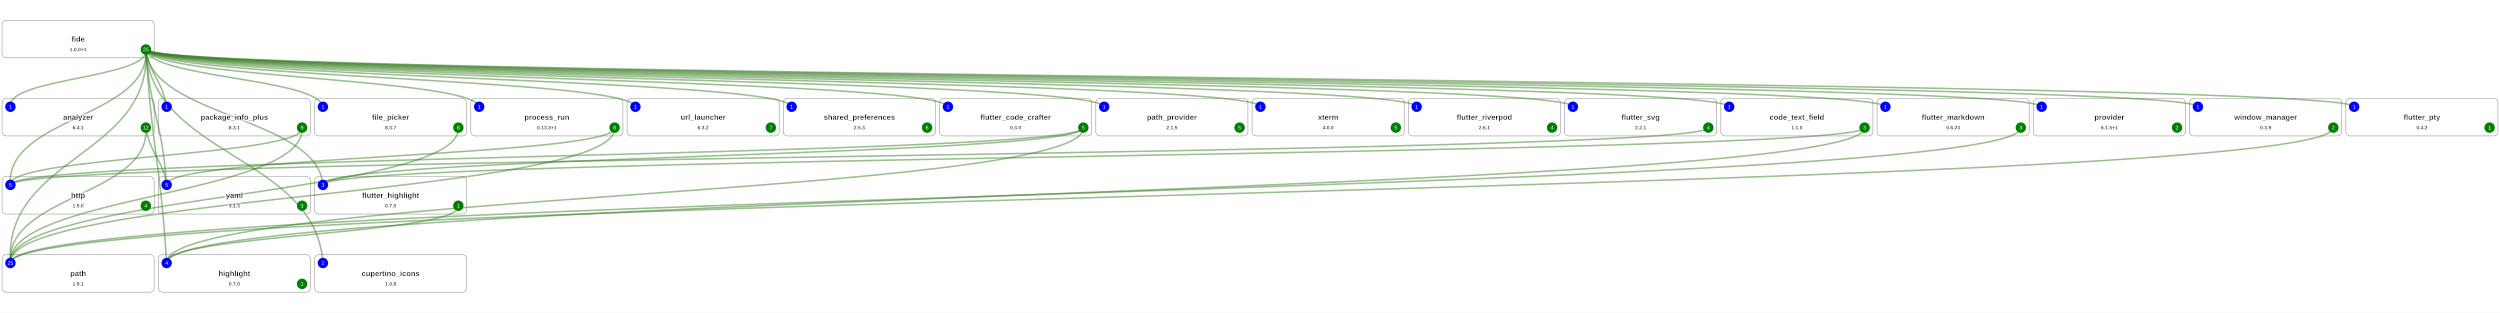
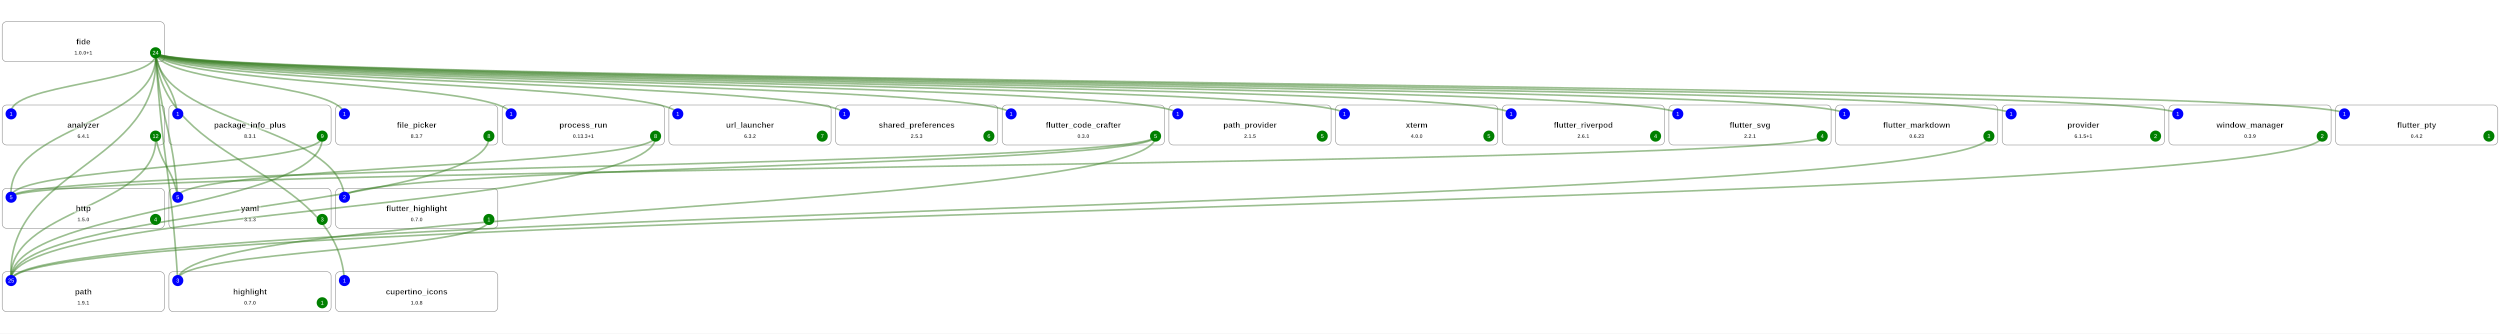
- <svg xmlns="http://www.w3.org/2000/svg" width="4800" height="600" font-family="Arial, Helvetica, sans-serif">
+ <svg xmlns="http://www.w3.org/2000/svg" width="4500" height="600" font-family="Arial, Helvetica, sans-serif">
  <style>
    .layerRectangle {
      stroke: black;
      stroke-dasharray: 5,5;
      fill: url('#layers')
    }
    .layerText {
      fill: purple;
      font-size: 150%;
      filter: url(#outlineWhite);
    }
    .nodeFolder {
      fill: #aaaaaa;
      opacity: 0.3;
      stroke: whitesmoke;
    }
    .nodeFile {
      fill: #ffffff;
      opacity: 0.9;
      stroke: gray;
    }
    .folderName {
      font-size: 180%;
      fill : white;
      font-weight: bolder;
      text-anchor: start;
      letter-spacing : 1px;
      dominant-baseline: hanging;
      filter: url(#shadow);
    }
    .nodeName {
      fill : black;
      font-weight: bold;
      text-anchor: middle;
      dominant-baseline: central;
      filter: url(#outlineWhite);
    }
    .line {
      fill : none;
      stroke-width: 3;
      opacity: 0.5;
    }
    .line:hover {
      stroke-width: 6;
      opacity: 1;
    }
</style>
  <defs id="idSvgDef">
    <linearGradient id="layers" gradientTransform="rotate(90)">
      <stop offset="0%" stop-color="#691872" stop-opacity="0.1" />
      <stop offset="100%" stop-color="#691872" stop-opacity="0.3" />
    </linearGradient>
    <filter id="shadow">
      <feGaussianBlur in="SourceAlpha" stdDeviation="2" />
      <feOffset dx="1" dy="1" result="offsetblur" />
      <feFlood flood-color="black" />
      <feComposite in2="offsetblur" operator="in" />
      <feMerge>
        <feMergeNode />
        <feMergeNode in="SourceGraphic" />
      </feMerge>
    </filter>
    <filter id="outlineWhite">
      <feMorphology in="SourceAlpha" result="DILATED" operator="dilate" radius="2" />
      <feFlood flood-color="white" flood-opacity="0.5" result="WHITE" />
      <feComposite in="WHITE" in2="DILATED" operator="in" result="OUTLINE" />
      <feMerge>
        <feMergeNode in="OUTLINE" />
        <feMergeNode in="SourceGraphic" />
      </feMerge>
    </filter>
    <filter id="outlineBlack">
      <feMorphology in="SourceAlpha" result="DILATED" operator="dilate" radius="2" />
      <feFlood flood-color="black" flood-opacity="0.5" result="BLACK" />
      <feComposite in="BLACK" in2="DILATED" operator="in" result="OUTLINE" />
      <feMerge>
        <feMergeNode in="OUTLINE" />
        <feMergeNode in="SourceGraphic" />
      </feMerge>
    </filter>
    <marker id="lineEnd" viewBox="0 -5 30 10" refX="12" orient="auto">
      <path d="M0,-16L32,0L0,16" fill="#3058FF" opacity="0.67" />
    </marker>
    <marker id="lineStart" viewBox="0 -4 8 8" refX="4" orient="auto">
      <circle cx="4" r="4" fill="#377E22" />
    </marker>
  </defs>
  <rect width="100%" height="100%" fill="white" />
  <rect width="100%" height="100%" fill="white" />
  <g id="Node_analyzer">
    <rect x="4" y="189" width="292" height="72" rx="8" ry="8" class="nodeFile" />
  </g>
  <g id="Node_path">
    <rect x="4" y="489" width="292" height="72" rx="8" ry="8" class="nodeFile" />
  </g>
  <g id="Node_yaml">
    <rect x="304" y="339" width="292" height="72" rx="8" ry="8" class="nodeFile" />
  </g>
-   <g id="Node_code_text_field">
-     <rect x="3304" y="189" width="292" height="72" rx="8" ry="8" class="nodeFile" />
+   <g id="Node_fide">
+     <rect x="4" y="39" width="292" height="72" rx="8" ry="8" class="nodeFile" />
+   </g>
+   <g id="Node_cupertino_icons">
+     <rect x="604" y="489" width="292" height="72" rx="8" ry="8" class="nodeFile" />
+   </g>
+   <g id="Node_file_picker">
+     <rect x="604" y="189" width="292" height="72" rx="8" ry="8" class="nodeFile" />
+   </g>
+   <g id="Node_flutter_code_crafter">
+     <rect x="1804" y="189" width="292" height="72" rx="8" ry="8" class="nodeFile" />
  </g>
  <g id="Node_flutter_highlight">
    <rect x="604" y="339" width="292" height="72" rx="8" ry="8" class="nodeFile" />
  </g>
+   <g id="Node_flutter_markdown">
+     <rect x="3304" y="189" width="292" height="72" rx="8" ry="8" class="nodeFile" />
+   </g>
+   <g id="Node_flutter_pty">
+     <rect x="4204" y="189" width="292" height="72" rx="8" ry="8" class="nodeFile" />
+   </g>
+   <g id="Node_flutter_riverpod">
+     <rect x="2704" y="189" width="292" height="72" rx="8" ry="8" class="nodeFile" />
+   </g>
+   <g id="Node_flutter_svg">
+     <rect x="3004" y="189" width="292" height="72" rx="8" ry="8" class="nodeFile" />
+   </g>
  <g id="Node_highlight">
    <rect x="304" y="489" width="292" height="72" rx="8" ry="8" class="nodeFile" />
  </g>
-   <g id="Node_fide">
-     <rect x="4" y="39" width="292" height="72" rx="8" ry="8" class="nodeFile" />
-   </g>
-   <g id="Node_cupertino_icons">
-     <rect x="604" y="489" width="292" height="72" rx="8" ry="8" class="nodeFile" />
-   </g>
-   <g id="Node_file_picker">
-     <rect x="604" y="189" width="292" height="72" rx="8" ry="8" class="nodeFile" />
-   </g>
-   <g id="Node_flutter_code_crafter">
-     <rect x="1804" y="189" width="292" height="72" rx="8" ry="8" class="nodeFile" />
-   </g>
-   <g id="Node_flutter_markdown">
-     <rect x="3604" y="189" width="292" height="72" rx="8" ry="8" class="nodeFile" />
-   </g>
-   <g id="Node_flutter_pty">
-     <rect x="4504" y="189" width="292" height="72" rx="8" ry="8" class="nodeFile" />
-   </g>
-   <g id="Node_flutter_riverpod">
-     <rect x="2704" y="189" width="292" height="72" rx="8" ry="8" class="nodeFile" />
-   </g>
-   <g id="Node_flutter_svg">
-     <rect x="3004" y="189" width="292" height="72" rx="8" ry="8" class="nodeFile" />
-   </g>
  <g id="Node_http">
    <rect x="4" y="339" width="292" height="72" rx="8" ry="8" class="nodeFile" />
  </g>
  <g id="Node_package_info_plus">
    <rect x="304" y="189" width="292" height="72" rx="8" ry="8" class="nodeFile" />
  </g>
  <g id="Node_path_provider">
    <rect x="2104" y="189" width="292" height="72" rx="8" ry="8" class="nodeFile" />
  </g>
  <g id="Node_process_run">
    <rect x="904" y="189" width="292" height="72" rx="8" ry="8" class="nodeFile" />
  </g>
  <g id="Node_provider">
-     <rect x="3904" y="189" width="292" height="72" rx="8" ry="8" class="nodeFile" />
+     <rect x="3604" y="189" width="292" height="72" rx="8" ry="8" class="nodeFile" />
  </g>
  <g id="Node_shared_preferences">
    <rect x="1504" y="189" width="292" height="72" rx="8" ry="8" class="nodeFile" />
  </g>
  <g id="Node_url_launcher">
    <rect x="1204" y="189" width="292" height="72" rx="8" ry="8" class="nodeFile" />
  </g>
  <g id="Node_window_manager">
-     <rect x="4204" y="189" width="292" height="72" rx="8" ry="8" class="nodeFile" />
+     <rect x="3904" y="189" width="292" height="72" rx="8" ry="8" class="nodeFile" />
  </g>
  <g id="Node_xterm">
    <rect x="2404" y="189" width="292" height="72" rx="8" ry="8" class="nodeFile" />
  </g>
  <g id="Edges">
    <path class="line" d="M280 245 C 290 375,10 375, 20 505" fill="none" stroke="#377E22">
      </path>
    <path class="line" d="M280 245 C 290 300,310 300, 320 355" fill="none" stroke="#377E22">
      </path>
-     <path class="line" d="M3580 245 C 3590 300,610 300, 620 355" fill="none" stroke="#377E22">
-       </path>
-     <path class="line" d="M3580 245 C 3590 375,310 375, 320 505" fill="none" stroke="#377E22">
-       </path>
    <path class="line" d="M280 95 C 290 150,10 150, 20 205" fill="none" stroke="#377E22">
      </path>
+     <path class="line" d="M280 95 C 293 300,607 300, 620 505" fill="none" stroke="#377E22">
+       </path>
+     <path class="line" d="M280 95 C 290 150,610 150, 620 205" fill="none" stroke="#377E22">
+       </path>
+     <path class="line" d="M280 95 C 290 150,1810 150, 1820 205" fill="none" stroke="#377E22">
+       </path>
+     <path class="line" d="M280 95 C 290 225,610 225, 620 355" fill="none" stroke="#377E22">
+       </path>
    <path class="line" d="M280 95 C 290 150,3310 150, 3320 205" fill="none" stroke="#377E22">
      </path>
-     <path class="line" d="M280 95 C 293 300,607 300, 620 505" fill="none" stroke="#377E22">
-       </path>
-     <path class="line" d="M280 95 C 290 150,610 150, 620 205" fill="none" stroke="#377E22">
-       </path>
-     <path class="line" d="M280 95 C 290 150,1810 150, 1820 205" fill="none" stroke="#377E22">
-       </path>
-     <path class="line" d="M280 95 C 290 225,610 225, 620 355" fill="none" stroke="#377E22">
+     <path class="line" d="M280 95 C 290 150,4210 150, 4220 205" fill="none" stroke="#377E22">
+       </path>
+     <path class="line" d="M280 95 C 290 150,2710 150, 2720 205" fill="none" stroke="#377E22">
+       </path>
+     <path class="line" d="M280 95 C 290 150,3010 150, 3020 205" fill="none" stroke="#377E22">
+       </path>
+     <path class="line" d="M280 95 C 293 300,307 300, 320 505" fill="none" stroke="#377E22">
+       </path>
+     <path class="line" d="M280 95 C 290 225,10 225, 20 355" fill="none" stroke="#377E22">
+       </path>
+     <path class="line" d="M280 95 C 290 150,310 150, 320 205" fill="none" stroke="#377E22">
+       </path>
+     <path class="line" d="M280 95 C 293 300,7 300, 20 505" fill="none" stroke="#377E22">
+       </path>
+     <path class="line" d="M280 95 C 290 150,2110 150, 2120 205" fill="none" stroke="#377E22">
+       </path>
+     <path class="line" d="M280 95 C 290 150,910 150, 920 205" fill="none" stroke="#377E22">
      </path>
    <path class="line" d="M280 95 C 290 150,3610 150, 3620 205" fill="none" stroke="#377E22">
      </path>
-     <path class="line" d="M280 95 C 290 150,4510 150, 4520 205" fill="none" stroke="#377E22">
-       </path>
-     <path class="line" d="M280 95 C 290 150,2710 150, 2720 205" fill="none" stroke="#377E22">
-       </path>
-     <path class="line" d="M280 95 C 290 150,3010 150, 3020 205" fill="none" stroke="#377E22">
-       </path>
-     <path class="line" d="M280 95 C 293 300,307 300, 320 505" fill="none" stroke="#377E22">
-       </path>
-     <path class="line" d="M280 95 C 290 225,10 225, 20 355" fill="none" stroke="#377E22">
-       </path>
-     <path class="line" d="M280 95 C 290 150,310 150, 320 205" fill="none" stroke="#377E22">
-       </path>
-     <path class="line" d="M280 95 C 293 300,7 300, 20 505" fill="none" stroke="#377E22">
-       </path>
-     <path class="line" d="M280 95 C 290 150,2110 150, 2120 205" fill="none" stroke="#377E22">
-       </path>
-     <path class="line" d="M280 95 C 290 150,910 150, 920 205" fill="none" stroke="#377E22">
+     <path class="line" d="M280 95 C 290 150,1510 150, 1520 205" fill="none" stroke="#377E22">
+       </path>
+     <path class="line" d="M280 95 C 290 150,1210 150, 1220 205" fill="none" stroke="#377E22">
      </path>
    <path class="line" d="M280 95 C 290 150,3910 150, 3920 205" fill="none" stroke="#377E22">
      </path>
-     <path class="line" d="M280 95 C 290 150,1510 150, 1520 205" fill="none" stroke="#377E22">
-       </path>
-     <path class="line" d="M280 95 C 290 150,1210 150, 1220 205" fill="none" stroke="#377E22">
-       </path>
-     <path class="line" d="M280 95 C 290 150,4210 150, 4220 205" fill="none" stroke="#377E22">
-       </path>
    <path class="line" d="M280 95 C 290 150,2410 150, 2420 205" fill="none" stroke="#377E22">
      </path>
    <path class="line" d="M280 95 C 290 225,310 225, 320 355" fill="none" stroke="#377E22">
      </path>
    <path class="line" d="M880 245 C 890 375,10 375, 20 505" fill="none" stroke="#377E22">
      </path>
    <path class="line" d="M2080 245 C 2090 300,610 300, 620 355" fill="none" stroke="#377E22">
      </path>
    <path class="line" d="M2080 245 C 2090 375,310 375, 320 505" fill="none" stroke="#377E22">
      </path>
    <path class="line" d="M2080 245 C 2090 300,10 300, 20 355" fill="none" stroke="#377E22">
      </path>
    <path class="line" d="M880 395 C 890 450,310 450, 320 505" fill="none" stroke="#377E22">
      </path>
-     <path class="line" d="M3880 245 C 3890 375,10 375, 20 505" fill="none" stroke="#377E22">
+     <path class="line" d="M3580 245 C 3590 375,10 375, 20 505" fill="none" stroke="#377E22">
      </path>
    <path class="line" d="M3280 245 C 3290 300,10 300, 20 355" fill="none" stroke="#377E22">
      </path>
    <path class="line" d="M580 245 C 590 300,10 300, 20 355" fill="none" stroke="#377E22">
      </path>
    <path class="line" d="M580 245 C 590 375,10 375, 20 505" fill="none" stroke="#377E22">
      </path>
    <path class="line" d="M1180 245 C 1190 375,10 375, 20 505" fill="none" stroke="#377E22">
      </path>
    <path class="line" d="M1180 245 C 1190 300,310 300, 320 355" fill="none" stroke="#377E22">
      </path>
-     <path class="line" d="M4480 245 C 4490 375,10 375, 20 505" fill="none" stroke="#377E22">
+     <path class="line" d="M4180 245 C 4190 375,10 375, 20 505" fill="none" stroke="#377E22">
      </path>
  </g>
  <g id="Counters_analyzer">
    <g>
      <circle cx="280" cy="245" r="10" fill="green" />
      <text x="280" y="245" fill="white" font-size="10" text-anchor="middle" dominant-baseline="central">12</text>
    </g>
    <g>
      <circle cx="20" cy="205" r="10" fill="blue" />
      <text x="20" y="205" fill="white" font-size="10" text-anchor="middle" dominant-baseline="central">1</text>
    </g>
  </g>
  <g id="Counters_path">
    <g>
      <circle cx="20" cy="505" r="10" fill="blue" />
      <text x="20" y="505" fill="white" font-size="10" text-anchor="middle" dominant-baseline="central">25</text>
    </g>
  </g>
  <g id="Counters_yaml">
    <g>
      <circle cx="580" cy="395" r="10" fill="green" />
      <text x="580" y="395" fill="white" font-size="10" text-anchor="middle" dominant-baseline="central">3</text>
    </g>
    <g>
      <circle cx="320" cy="355" r="10" fill="blue" />
      <text x="320" y="355" fill="white" font-size="10" text-anchor="middle" dominant-baseline="central">5</text>
    </g>
  </g>
-   <g id="Counters_code_text_field">
+   <g id="Counters_fide">
+     <g>
+       <circle cx="280" cy="95" r="10" fill="green" />
+       <text x="280" y="95" fill="white" font-size="10" text-anchor="middle" dominant-baseline="central">24</text>
+     </g>
+   </g>
+   <g id="Counters_cupertino_icons">
+     <g>
+       <circle cx="620" cy="505" r="10" fill="blue" />
+       <text x="620" y="505" fill="white" font-size="10" text-anchor="middle" dominant-baseline="central">1</text>
+     </g>
+   </g>
+   <g id="Counters_file_picker">
+     <g>
+       <circle cx="880" cy="245" r="10" fill="green" />
+       <text x="880" y="245" fill="white" font-size="10" text-anchor="middle" dominant-baseline="central">8</text>
+     </g>
+     <g>
+       <circle cx="620" cy="205" r="10" fill="blue" />
+       <text x="620" y="205" fill="white" font-size="10" text-anchor="middle" dominant-baseline="central">1</text>
+     </g>
+   </g>
+   <g id="Counters_flutter_code_crafter">
+     <g>
+       <circle cx="2080" cy="245" r="10" fill="green" />
+       <text x="2080" y="245" fill="white" font-size="10" text-anchor="middle" dominant-baseline="central">5</text>
+     </g>
+     <g>
+       <circle cx="1820" cy="205" r="10" fill="blue" />
+       <text x="1820" y="205" fill="white" font-size="10" text-anchor="middle" dominant-baseline="central">1</text>
+     </g>
+   </g>
+   <g id="Counters_flutter_highlight">
+     <g>
+       <circle cx="880" cy="395" r="10" fill="green" />
+       <text x="880" y="395" fill="white" font-size="10" text-anchor="middle" dominant-baseline="central">1</text>
+     </g>
+     <g>
+       <circle cx="620" cy="355" r="10" fill="blue" />
+       <text x="620" y="355" fill="white" font-size="10" text-anchor="middle" dominant-baseline="central">2</text>
+     </g>
+   </g>
+   <g id="Counters_flutter_markdown">
    <g>
      <circle cx="3580" cy="245" r="10" fill="green" />
      <text x="3580" y="245" fill="white" font-size="10" text-anchor="middle" dominant-baseline="central">3</text>
    </g>
    <g>
      <circle cx="3320" cy="205" r="10" fill="blue" />
      <text x="3320" y="205" fill="white" font-size="10" text-anchor="middle" dominant-baseline="central">1</text>
    </g>
  </g>
-   <g id="Counters_flutter_highlight">
-     <g>
-       <circle cx="880" cy="395" r="10" fill="green" />
-       <text x="880" y="395" fill="white" font-size="10" text-anchor="middle" dominant-baseline="central">1</text>
-     </g>
-     <g>
-       <circle cx="620" cy="355" r="10" fill="blue" />
-       <text x="620" y="355" fill="white" font-size="10" text-anchor="middle" dominant-baseline="central">3</text>
+   <g id="Counters_flutter_pty">
+     <g>
+       <circle cx="4480" cy="245" r="10" fill="green" />
+       <text x="4480" y="245" fill="white" font-size="10" text-anchor="middle" dominant-baseline="central">1</text>
+     </g>
+     <g>
+       <circle cx="4220" cy="205" r="10" fill="blue" />
+       <text x="4220" y="205" fill="white" font-size="10" text-anchor="middle" dominant-baseline="central">1</text>
+     </g>
+   </g>
+   <g id="Counters_flutter_riverpod">
+     <g>
+       <circle cx="2980" cy="245" r="10" fill="green" />
+       <text x="2980" y="245" fill="white" font-size="10" text-anchor="middle" dominant-baseline="central">4</text>
+     </g>
+     <g>
+       <circle cx="2720" cy="205" r="10" fill="blue" />
+       <text x="2720" y="205" fill="white" font-size="10" text-anchor="middle" dominant-baseline="central">1</text>
+     </g>
+   </g>
+   <g id="Counters_flutter_svg">
+     <g>
+       <circle cx="3280" cy="245" r="10" fill="green" />
+       <text x="3280" y="245" fill="white" font-size="10" text-anchor="middle" dominant-baseline="central">4</text>
+     </g>
+     <g>
+       <circle cx="3020" cy="205" r="10" fill="blue" />
+       <text x="3020" y="205" fill="white" font-size="10" text-anchor="middle" dominant-baseline="central">1</text>
    </g>
  </g>
  <g id="Counters_highlight">
    <g>
      <circle cx="580" cy="545" r="10" fill="green" />
      <text x="580" y="545" fill="white" font-size="10" text-anchor="middle" dominant-baseline="central">1</text>
    </g>
    <g>
      <circle cx="320" cy="505" r="10" fill="blue" />
-       <text x="320" y="505" fill="white" font-size="10" text-anchor="middle" dominant-baseline="central">4</text>
-     </g>
-   </g>
-   <g id="Counters_fide">
-     <g>
-       <circle cx="280" cy="95" r="10" fill="green" />
-       <text x="280" y="95" fill="white" font-size="10" text-anchor="middle" dominant-baseline="central">25</text>
-     </g>
-   </g>
-   <g id="Counters_cupertino_icons">
-     <g>
-       <circle cx="620" cy="505" r="10" fill="blue" />
-       <text x="620" y="505" fill="white" font-size="10" text-anchor="middle" dominant-baseline="central">1</text>
-     </g>
-   </g>
-   <g id="Counters_file_picker">
-     <g>
-       <circle cx="880" cy="245" r="10" fill="green" />
-       <text x="880" y="245" fill="white" font-size="10" text-anchor="middle" dominant-baseline="central">8</text>
-     </g>
-     <g>
-       <circle cx="620" cy="205" r="10" fill="blue" />
-       <text x="620" y="205" fill="white" font-size="10" text-anchor="middle" dominant-baseline="central">1</text>
-     </g>
-   </g>
-   <g id="Counters_flutter_code_crafter">
-     <g>
-       <circle cx="2080" cy="245" r="10" fill="green" />
-       <text x="2080" y="245" fill="white" font-size="10" text-anchor="middle" dominant-baseline="central">5</text>
-     </g>
-     <g>
-       <circle cx="1820" cy="205" r="10" fill="blue" />
-       <text x="1820" y="205" fill="white" font-size="10" text-anchor="middle" dominant-baseline="central">1</text>
-     </g>
-   </g>
-   <g id="Counters_flutter_markdown">
+       <text x="320" y="505" fill="white" font-size="10" text-anchor="middle" dominant-baseline="central">3</text>
+     </g>
+   </g>
+   <g id="Counters_http">
+     <g>
+       <circle cx="280" cy="395" r="10" fill="green" />
+       <text x="280" y="395" fill="white" font-size="10" text-anchor="middle" dominant-baseline="central">4</text>
+     </g>
+     <g>
+       <circle cx="20" cy="355" r="10" fill="blue" />
+       <text x="20" y="355" fill="white" font-size="10" text-anchor="middle" dominant-baseline="central">5</text>
+     </g>
+   </g>
+   <g id="Counters_package_info_plus">
+     <g>
+       <circle cx="580" cy="245" r="10" fill="green" />
+       <text x="580" y="245" fill="white" font-size="10" text-anchor="middle" dominant-baseline="central">9</text>
+     </g>
+     <g>
+       <circle cx="320" cy="205" r="10" fill="blue" />
+       <text x="320" y="205" fill="white" font-size="10" text-anchor="middle" dominant-baseline="central">1</text>
+     </g>
+   </g>
+   <g id="Counters_path_provider">
+     <g>
+       <circle cx="2380" cy="245" r="10" fill="green" />
+       <text x="2380" y="245" fill="white" font-size="10" text-anchor="middle" dominant-baseline="central">5</text>
+     </g>
+     <g>
+       <circle cx="2120" cy="205" r="10" fill="blue" />
+       <text x="2120" y="205" fill="white" font-size="10" text-anchor="middle" dominant-baseline="central">1</text>
+     </g>
+   </g>
+   <g id="Counters_process_run">
+     <g>
+       <circle cx="1180" cy="245" r="10" fill="green" />
+       <text x="1180" y="245" fill="white" font-size="10" text-anchor="middle" dominant-baseline="central">8</text>
+     </g>
+     <g>
+       <circle cx="920" cy="205" r="10" fill="blue" />
+       <text x="920" y="205" fill="white" font-size="10" text-anchor="middle" dominant-baseline="central">1</text>
+     </g>
+   </g>
+   <g id="Counters_provider">
    <g>
      <circle cx="3880" cy="245" r="10" fill="green" />
-       <text x="3880" y="245" fill="white" font-size="10" text-anchor="middle" dominant-baseline="central">3</text>
+       <text x="3880" y="245" fill="white" font-size="10" text-anchor="middle" dominant-baseline="central">2</text>
    </g>
    <g>
      <circle cx="3620" cy="205" r="10" fill="blue" />
      <text x="3620" y="205" fill="white" font-size="10" text-anchor="middle" dominant-baseline="central">1</text>
    </g>
  </g>
-   <g id="Counters_flutter_pty">
-     <g>
-       <circle cx="4780" cy="245" r="10" fill="green" />
-       <text x="4780" y="245" fill="white" font-size="10" text-anchor="middle" dominant-baseline="central">1</text>
-     </g>
-     <g>
-       <circle cx="4520" cy="205" r="10" fill="blue" />
-       <text x="4520" y="205" fill="white" font-size="10" text-anchor="middle" dominant-baseline="central">1</text>
-     </g>
-   </g>
-   <g id="Counters_flutter_riverpod">
-     <g>
-       <circle cx="2980" cy="245" r="10" fill="green" />
-       <text x="2980" y="245" fill="white" font-size="10" text-anchor="middle" dominant-baseline="central">4</text>
-     </g>
-     <g>
-       <circle cx="2720" cy="205" r="10" fill="blue" />
-       <text x="2720" y="205" fill="white" font-size="10" text-anchor="middle" dominant-baseline="central">1</text>
-     </g>
-   </g>
-   <g id="Counters_flutter_svg">
-     <g>
-       <circle cx="3280" cy="245" r="10" fill="green" />
-       <text x="3280" y="245" fill="white" font-size="10" text-anchor="middle" dominant-baseline="central">4</text>
-     </g>
-     <g>
-       <circle cx="3020" cy="205" r="10" fill="blue" />
-       <text x="3020" y="205" fill="white" font-size="10" text-anchor="middle" dominant-baseline="central">1</text>
-     </g>
-   </g>
-   <g id="Counters_http">
-     <g>
-       <circle cx="280" cy="395" r="10" fill="green" />
-       <text x="280" y="395" fill="white" font-size="10" text-anchor="middle" dominant-baseline="central">4</text>
-     </g>
-     <g>
-       <circle cx="20" cy="355" r="10" fill="blue" />
-       <text x="20" y="355" fill="white" font-size="10" text-anchor="middle" dominant-baseline="central">5</text>
-     </g>
-   </g>
-   <g id="Counters_package_info_plus">
-     <g>
-       <circle cx="580" cy="245" r="10" fill="green" />
-       <text x="580" y="245" fill="white" font-size="10" text-anchor="middle" dominant-baseline="central">9</text>
-     </g>
-     <g>
-       <circle cx="320" cy="205" r="10" fill="blue" />
-       <text x="320" y="205" fill="white" font-size="10" text-anchor="middle" dominant-baseline="central">1</text>
-     </g>
-   </g>
-   <g id="Counters_path_provider">
-     <g>
-       <circle cx="2380" cy="245" r="10" fill="green" />
-       <text x="2380" y="245" fill="white" font-size="10" text-anchor="middle" dominant-baseline="central">5</text>
-     </g>
-     <g>
-       <circle cx="2120" cy="205" r="10" fill="blue" />
-       <text x="2120" y="205" fill="white" font-size="10" text-anchor="middle" dominant-baseline="central">1</text>
-     </g>
-   </g>
-   <g id="Counters_process_run">
-     <g>
-       <circle cx="1180" cy="245" r="10" fill="green" />
-       <text x="1180" y="245" fill="white" font-size="10" text-anchor="middle" dominant-baseline="central">8</text>
-     </g>
-     <g>
-       <circle cx="920" cy="205" r="10" fill="blue" />
-       <text x="920" y="205" fill="white" font-size="10" text-anchor="middle" dominant-baseline="central">1</text>
-     </g>
-   </g>
-   <g id="Counters_provider">
+   <g id="Counters_shared_preferences">
+     <g>
+       <circle cx="1780" cy="245" r="10" fill="green" />
+       <text x="1780" y="245" fill="white" font-size="10" text-anchor="middle" dominant-baseline="central">6</text>
+     </g>
+     <g>
+       <circle cx="1520" cy="205" r="10" fill="blue" />
+       <text x="1520" y="205" fill="white" font-size="10" text-anchor="middle" dominant-baseline="central">1</text>
+     </g>
+   </g>
+   <g id="Counters_url_launcher">
+     <g>
+       <circle cx="1480" cy="245" r="10" fill="green" />
+       <text x="1480" y="245" fill="white" font-size="10" text-anchor="middle" dominant-baseline="central">7</text>
+     </g>
+     <g>
+       <circle cx="1220" cy="205" r="10" fill="blue" />
+       <text x="1220" y="205" fill="white" font-size="10" text-anchor="middle" dominant-baseline="central">1</text>
+     </g>
+   </g>
+   <g id="Counters_window_manager">
    <g>
      <circle cx="4180" cy="245" r="10" fill="green" />
      <text x="4180" y="245" fill="white" font-size="10" text-anchor="middle" dominant-baseline="central">2</text>
    </g>
    <g>
      <circle cx="3920" cy="205" r="10" fill="blue" />
      <text x="3920" y="205" fill="white" font-size="10" text-anchor="middle" dominant-baseline="central">1</text>
-     </g>
-   </g>
-   <g id="Counters_shared_preferences">
-     <g>
-       <circle cx="1780" cy="245" r="10" fill="green" />
-       <text x="1780" y="245" fill="white" font-size="10" text-anchor="middle" dominant-baseline="central">6</text>
-     </g>
-     <g>
-       <circle cx="1520" cy="205" r="10" fill="blue" />
-       <text x="1520" y="205" fill="white" font-size="10" text-anchor="middle" dominant-baseline="central">1</text>
-     </g>
-   </g>
-   <g id="Counters_url_launcher">
-     <g>
-       <circle cx="1480" cy="245" r="10" fill="green" />
-       <text x="1480" y="245" fill="white" font-size="10" text-anchor="middle" dominant-baseline="central">7</text>
-     </g>
-     <g>
-       <circle cx="1220" cy="205" r="10" fill="blue" />
-       <text x="1220" y="205" fill="white" font-size="10" text-anchor="middle" dominant-baseline="central">1</text>
-     </g>
-   </g>
-   <g id="Counters_window_manager">
-     <g>
-       <circle cx="4480" cy="245" r="10" fill="green" />
-       <text x="4480" y="245" fill="white" font-size="10" text-anchor="middle" dominant-baseline="central">2</text>
-     </g>
-     <g>
-       <circle cx="4220" cy="205" r="10" fill="blue" />
-       <text x="4220" y="205" fill="white" font-size="10" text-anchor="middle" dominant-baseline="central">1</text>
    </g>
  </g>
  <g id="Counters_xterm">
    <g>
      <circle cx="2680" cy="245" r="10" fill="green" />
      <text x="2680" y="245" fill="white" font-size="10" text-anchor="middle" dominant-baseline="central">5</text>
    </g>
    <g>
      <circle cx="2420" cy="205" r="10" fill="blue" />
      <text x="2420" y="205" fill="white" font-size="10" text-anchor="middle" dominant-baseline="central">1</text>
    </g>
  </g>
  <g id="Labels_analyzer">
    <text class="nodeName" x="150" y="225" font-size="120%">analyzer</text>
    <text class="nodeName" x="150" y="245" font-size="80%">6.4.1</text>
  </g>
  <g id="Labels_path">
    <text class="nodeName" x="150" y="525" font-size="120%">path</text>
    <text class="nodeName" x="150" y="545" font-size="80%">1.9.1</text>
  </g>
  <g id="Labels_yaml">
    <text class="nodeName" x="450" y="375" font-size="120%">yaml</text>
    <text class="nodeName" x="450" y="395" font-size="80%">3.1.3</text>
  </g>
-   <g id="Labels_code_text_field">
-     <text class="nodeName" x="3450" y="225" font-size="120%">code_text_field</text>
-     <text class="nodeName" x="3450" y="245" font-size="80%">1.1.0</text>
+   <g id="Labels_fide">
+     <text class="nodeName" x="150" y="75" font-size="120%">fide</text>
+     <text class="nodeName" x="150" y="95" font-size="80%">1.0.0+1</text>
+   </g>
+   <g id="Labels_cupertino_icons">
+     <text class="nodeName" x="750" y="525" font-size="120%">cupertino_icons</text>
+     <text class="nodeName" x="750" y="545" font-size="80%">1.0.8</text>
+   </g>
+   <g id="Labels_file_picker">
+     <text class="nodeName" x="750" y="225" font-size="120%">file_picker</text>
+     <text class="nodeName" x="750" y="245" font-size="80%">8.3.7</text>
+   </g>
+   <g id="Labels_flutter_code_crafter">
+     <text class="nodeName" x="1950" y="225" font-size="120%">flutter_code_crafter</text>
+     <text class="nodeName" x="1950" y="245" font-size="80%">0.3.0</text>
  </g>
  <g id="Labels_flutter_highlight">
    <text class="nodeName" x="750" y="375" font-size="120%">flutter_highlight</text>
    <text class="nodeName" x="750" y="395" font-size="80%">0.7.0</text>
  </g>
+   <g id="Labels_flutter_markdown">
+     <text class="nodeName" x="3450" y="225" font-size="120%">flutter_markdown</text>
+     <text class="nodeName" x="3450" y="245" font-size="80%">0.6.23</text>
+   </g>
+   <g id="Labels_flutter_pty">
+     <text class="nodeName" x="4350" y="225" font-size="120%">flutter_pty</text>
+     <text class="nodeName" x="4350" y="245" font-size="80%">0.4.2</text>
+   </g>
+   <g id="Labels_flutter_riverpod">
+     <text class="nodeName" x="2850" y="225" font-size="120%">flutter_riverpod</text>
+     <text class="nodeName" x="2850" y="245" font-size="80%">2.6.1</text>
+   </g>
+   <g id="Labels_flutter_svg">
+     <text class="nodeName" x="3150" y="225" font-size="120%">flutter_svg</text>
+     <text class="nodeName" x="3150" y="245" font-size="80%">2.2.1</text>
+   </g>
  <g id="Labels_highlight">
    <text class="nodeName" x="450" y="525" font-size="120%">highlight</text>
    <text class="nodeName" x="450" y="545" font-size="80%">0.7.0</text>
  </g>
-   <g id="Labels_fide">
-     <text class="nodeName" x="150" y="75" font-size="120%">fide</text>
-     <text class="nodeName" x="150" y="95" font-size="80%">1.0.0+1</text>
-   </g>
-   <g id="Labels_cupertino_icons">
-     <text class="nodeName" x="750" y="525" font-size="120%">cupertino_icons</text>
-     <text class="nodeName" x="750" y="545" font-size="80%">1.0.8</text>
-   </g>
-   <g id="Labels_file_picker">
-     <text class="nodeName" x="750" y="225" font-size="120%">file_picker</text>
-     <text class="nodeName" x="750" y="245" font-size="80%">8.3.7</text>
-   </g>
-   <g id="Labels_flutter_code_crafter">
-     <text class="nodeName" x="1950" y="225" font-size="120%">flutter_code_crafter</text>
-     <text class="nodeName" x="1950" y="245" font-size="80%">0.3.0</text>
-   </g>
-   <g id="Labels_flutter_markdown">
-     <text class="nodeName" x="3750" y="225" font-size="120%">flutter_markdown</text>
-     <text class="nodeName" x="3750" y="245" font-size="80%">0.6.23</text>
-   </g>
-   <g id="Labels_flutter_pty">
-     <text class="nodeName" x="4650" y="225" font-size="120%">flutter_pty</text>
-     <text class="nodeName" x="4650" y="245" font-size="80%">0.4.2</text>
-   </g>
-   <g id="Labels_flutter_riverpod">
-     <text class="nodeName" x="2850" y="225" font-size="120%">flutter_riverpod</text>
-     <text class="nodeName" x="2850" y="245" font-size="80%">2.6.1</text>
-   </g>
-   <g id="Labels_flutter_svg">
-     <text class="nodeName" x="3150" y="225" font-size="120%">flutter_svg</text>
-     <text class="nodeName" x="3150" y="245" font-size="80%">2.2.1</text>
-   </g>
  <g id="Labels_http">
    <text class="nodeName" x="150" y="375" font-size="120%">http</text>
    <text class="nodeName" x="150" y="395" font-size="80%">1.5.0</text>
  </g>
  <g id="Labels_package_info_plus">
    <text class="nodeName" x="450" y="225" font-size="120%">package_info_plus</text>
    <text class="nodeName" x="450" y="245" font-size="80%">8.3.1</text>
  </g>
  <g id="Labels_path_provider">
    <text class="nodeName" x="2250" y="225" font-size="120%">path_provider</text>
    <text class="nodeName" x="2250" y="245" font-size="80%">2.1.5</text>
  </g>
  <g id="Labels_process_run">
    <text class="nodeName" x="1050" y="225" font-size="120%">process_run</text>
    <text class="nodeName" x="1050" y="245" font-size="80%">0.13.3+1</text>
  </g>
  <g id="Labels_provider">
-     <text class="nodeName" x="4050" y="225" font-size="120%">provider</text>
-     <text class="nodeName" x="4050" y="245" font-size="80%">6.1.5+1</text>
+     <text class="nodeName" x="3750" y="225" font-size="120%">provider</text>
+     <text class="nodeName" x="3750" y="245" font-size="80%">6.1.5+1</text>
  </g>
  <g id="Labels_shared_preferences">
    <text class="nodeName" x="1650" y="225" font-size="120%">shared_preferences</text>
    <text class="nodeName" x="1650" y="245" font-size="80%">2.5.3</text>
  </g>
  <g id="Labels_url_launcher">
    <text class="nodeName" x="1350" y="225" font-size="120%">url_launcher</text>
    <text class="nodeName" x="1350" y="245" font-size="80%">6.3.2</text>
  </g>
  <g id="Labels_window_manager">
-     <text class="nodeName" x="4350" y="225" font-size="120%">window_manager</text>
-     <text class="nodeName" x="4350" y="245" font-size="80%">0.3.9</text>
+     <text class="nodeName" x="4050" y="225" font-size="120%">window_manager</text>
+     <text class="nodeName" x="4050" y="245" font-size="80%">0.3.9</text>
  </g>
  <g id="Labels_xterm">
    <text class="nodeName" x="2550" y="225" font-size="120%">xterm</text>
    <text class="nodeName" x="2550" y="245" font-size="80%">4.0.0</text>
  </g>
</svg>
